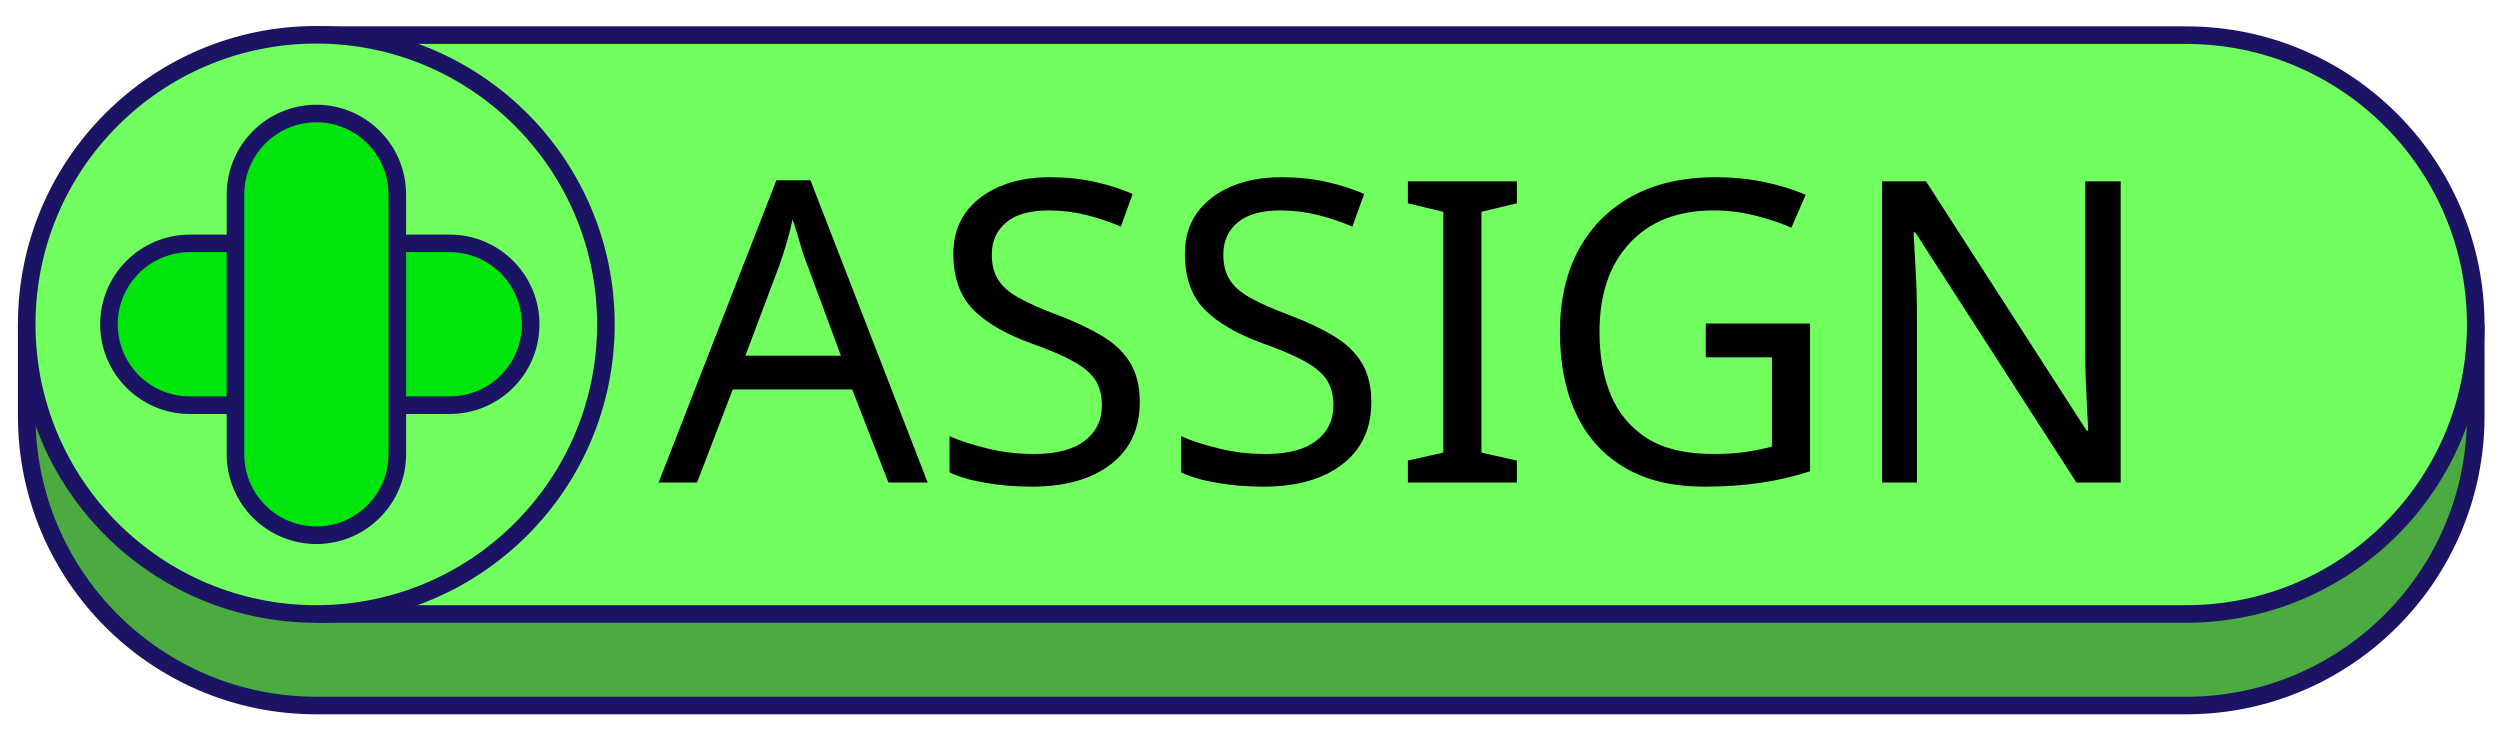
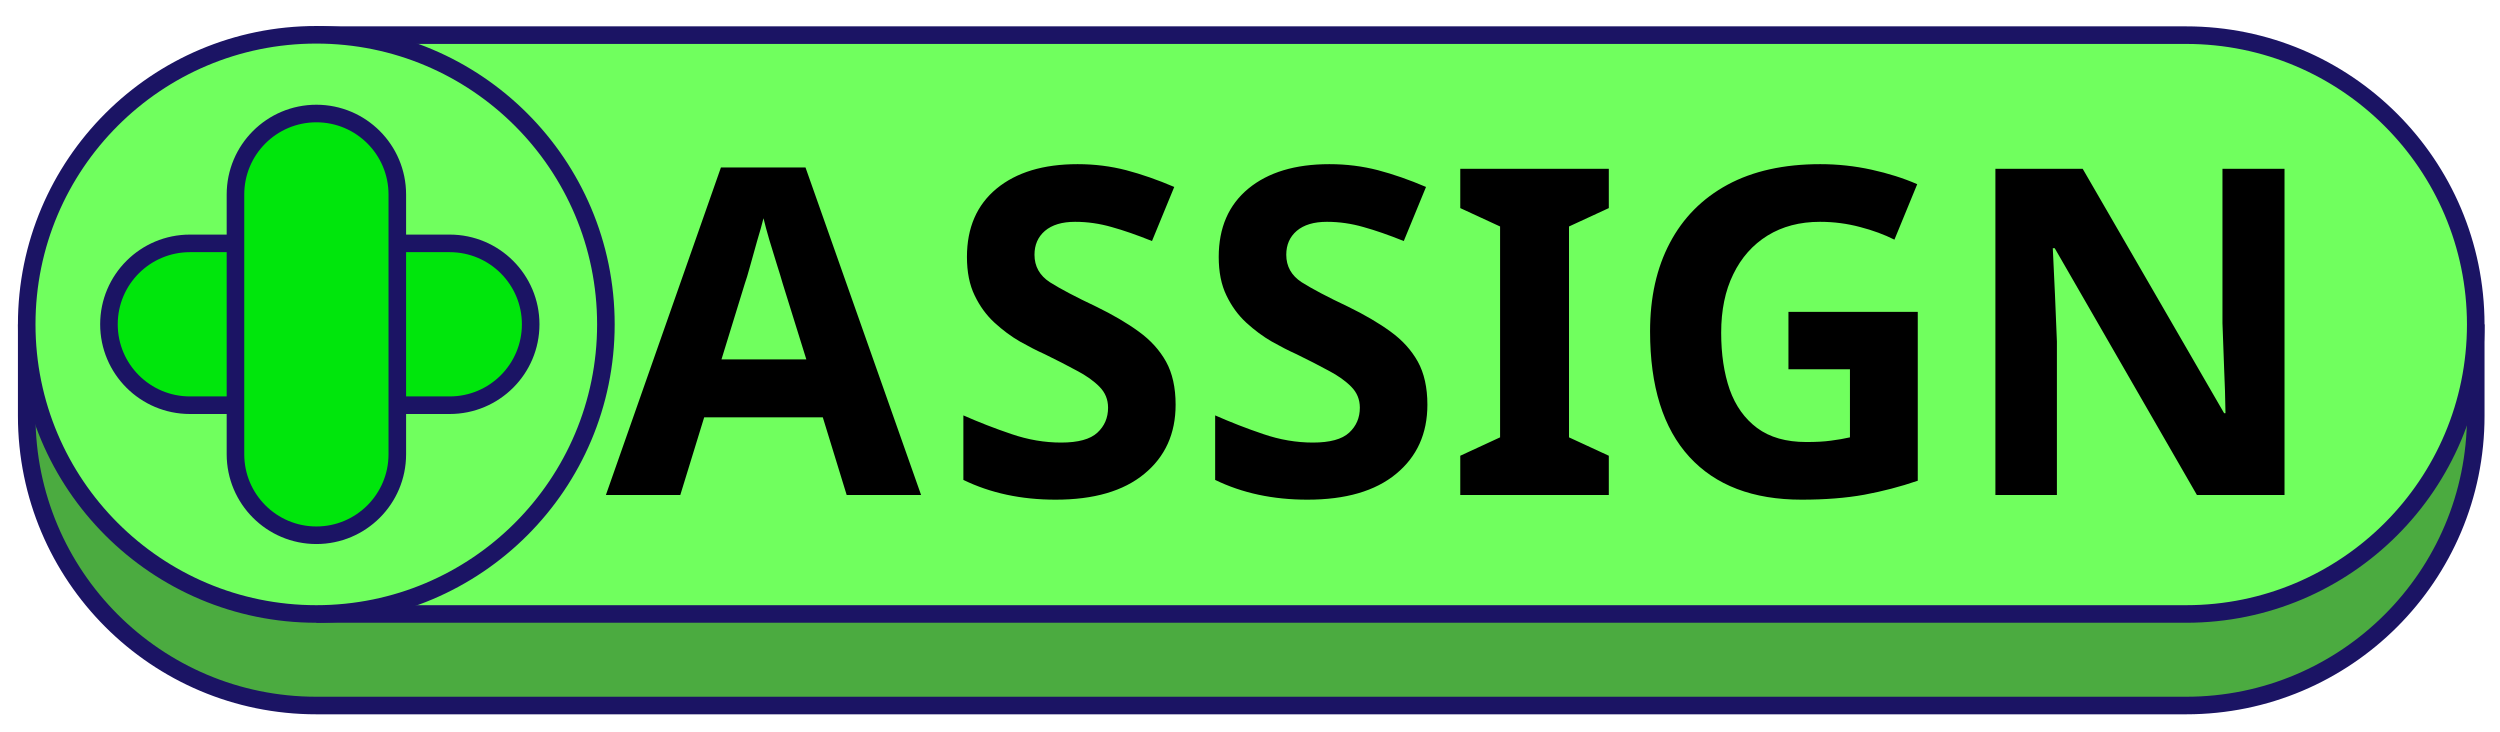
<svg xmlns="http://www.w3.org/2000/svg" id="Layer_3" data-name="Layer 3" viewBox="0 0 142.27 41.64">
  <defs>
-     <style>.cls-1{fill:#4bab40;}.cls-1,.cls-2,.cls-3{stroke:#1b1464;stroke-miterlimit:10;}.cls-2{fill:#70ff5e;}.cls-3{fill:#00e60c;}.cls-4{font-size:24px;font-family:MVBoli, MV Boli;}</style>
+     <style>.cls-1{fill:#4bab40;}.cls-1,.cls-2,.cls-3{stroke:#1b1464;stroke-miterlimit:10;}.cls-2{fill:#70ff5e;}.cls-3{fill:#00e60c;}.cls-4{font-size:26px;font-family:Nunito-Bold, Nunito;font-weight:700;}.cls-5{letter-spacing:-0.01em;}</style>
  </defs>
  <path class="cls-1" d="M1.52,18.46v5.21h0A16.48,16.48,0,0,0,18,40.15H124.41a16.48,16.48,0,0,0,16.48-16.48h0V18.46" />
  <path class="cls-2" d="M18,34.94H124.41a16.48,16.48,0,0,0,16.48-16.48h0A16.48,16.48,0,0,0,124.41,2H18" />
  <rect class="cls-2" x="1.52" y="1.98" width="32.96" height="32.96" rx="16.48" />
  <rect class="cls-3" x="13.6" y="6.46" width="9.21" height="24" rx="4.61" transform="translate(36.66 0.25) rotate(90)" />
  <rect class="cls-3" x="13.4" y="6.46" width="9.21" height="24" rx="4.61" />
-   <text class="cls-4" transform="translate(37.48 27.46)">ASSIGN</text>
+   <text class="cls-4" transform="translate(34.48 28.17)">
+     <tspan class="cls-5">A</tspan>
+     <tspan x="19.14" y="0">SSIGN</tspan>
+   </text>
</svg>
